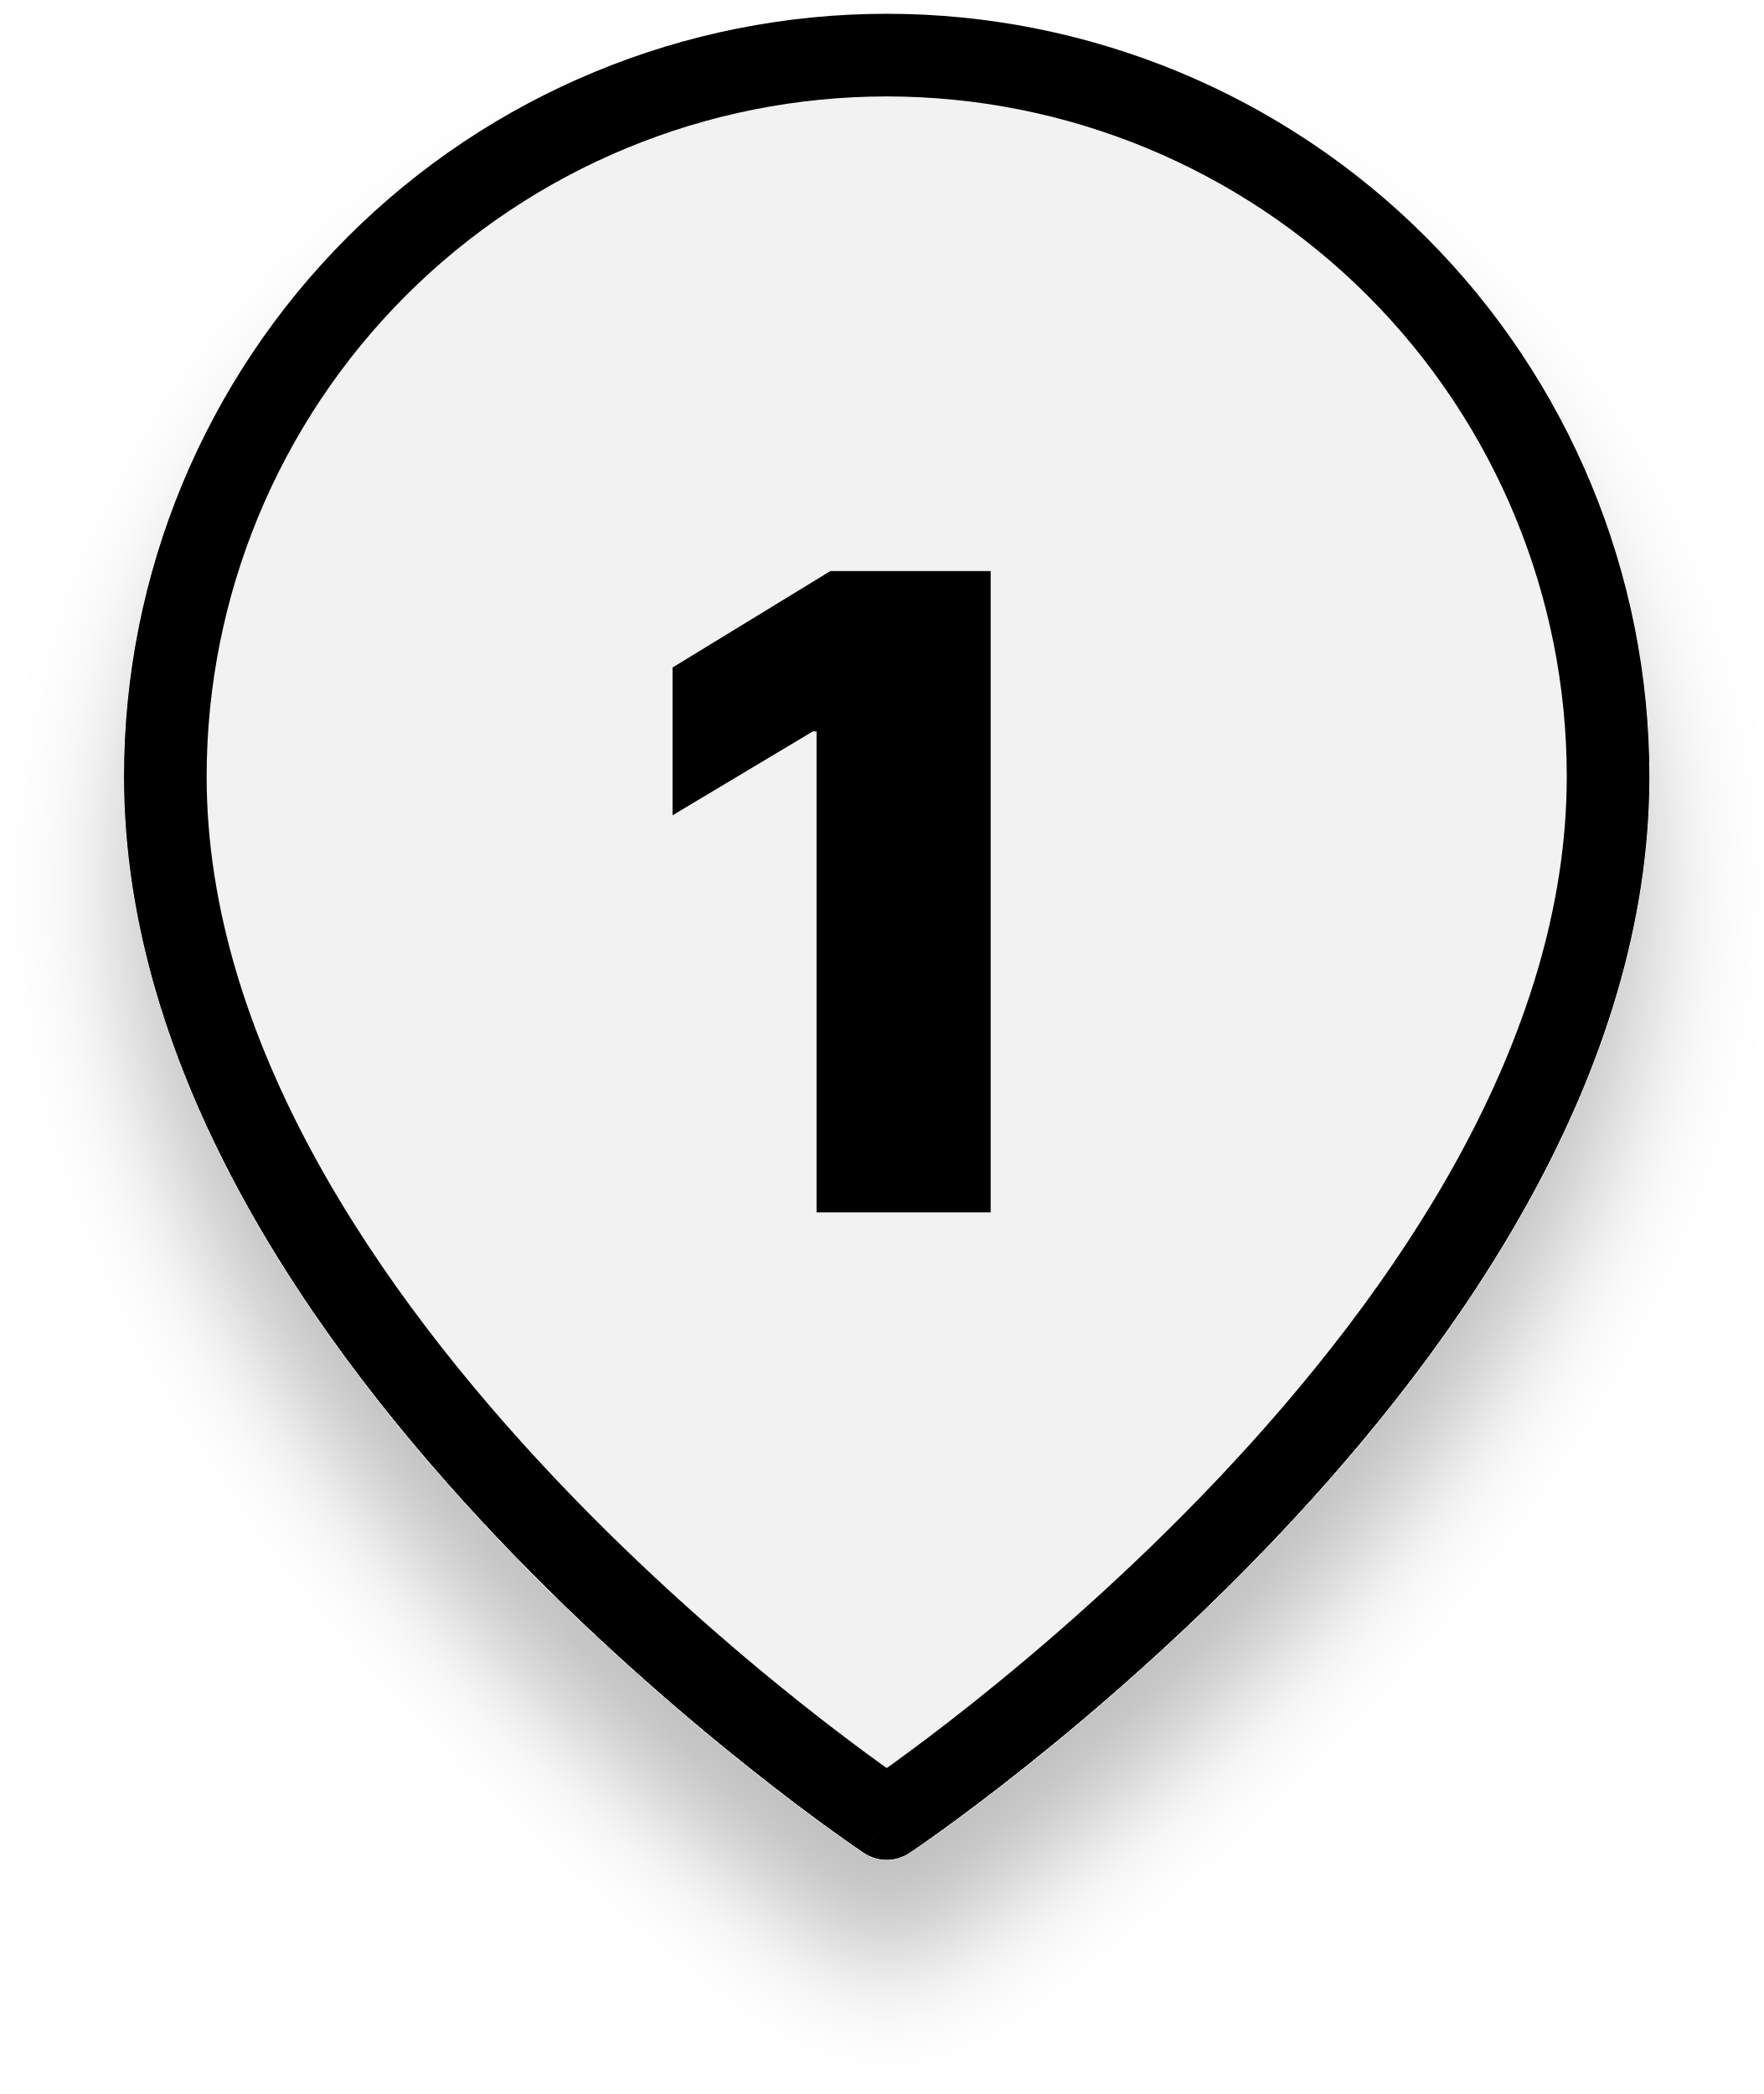
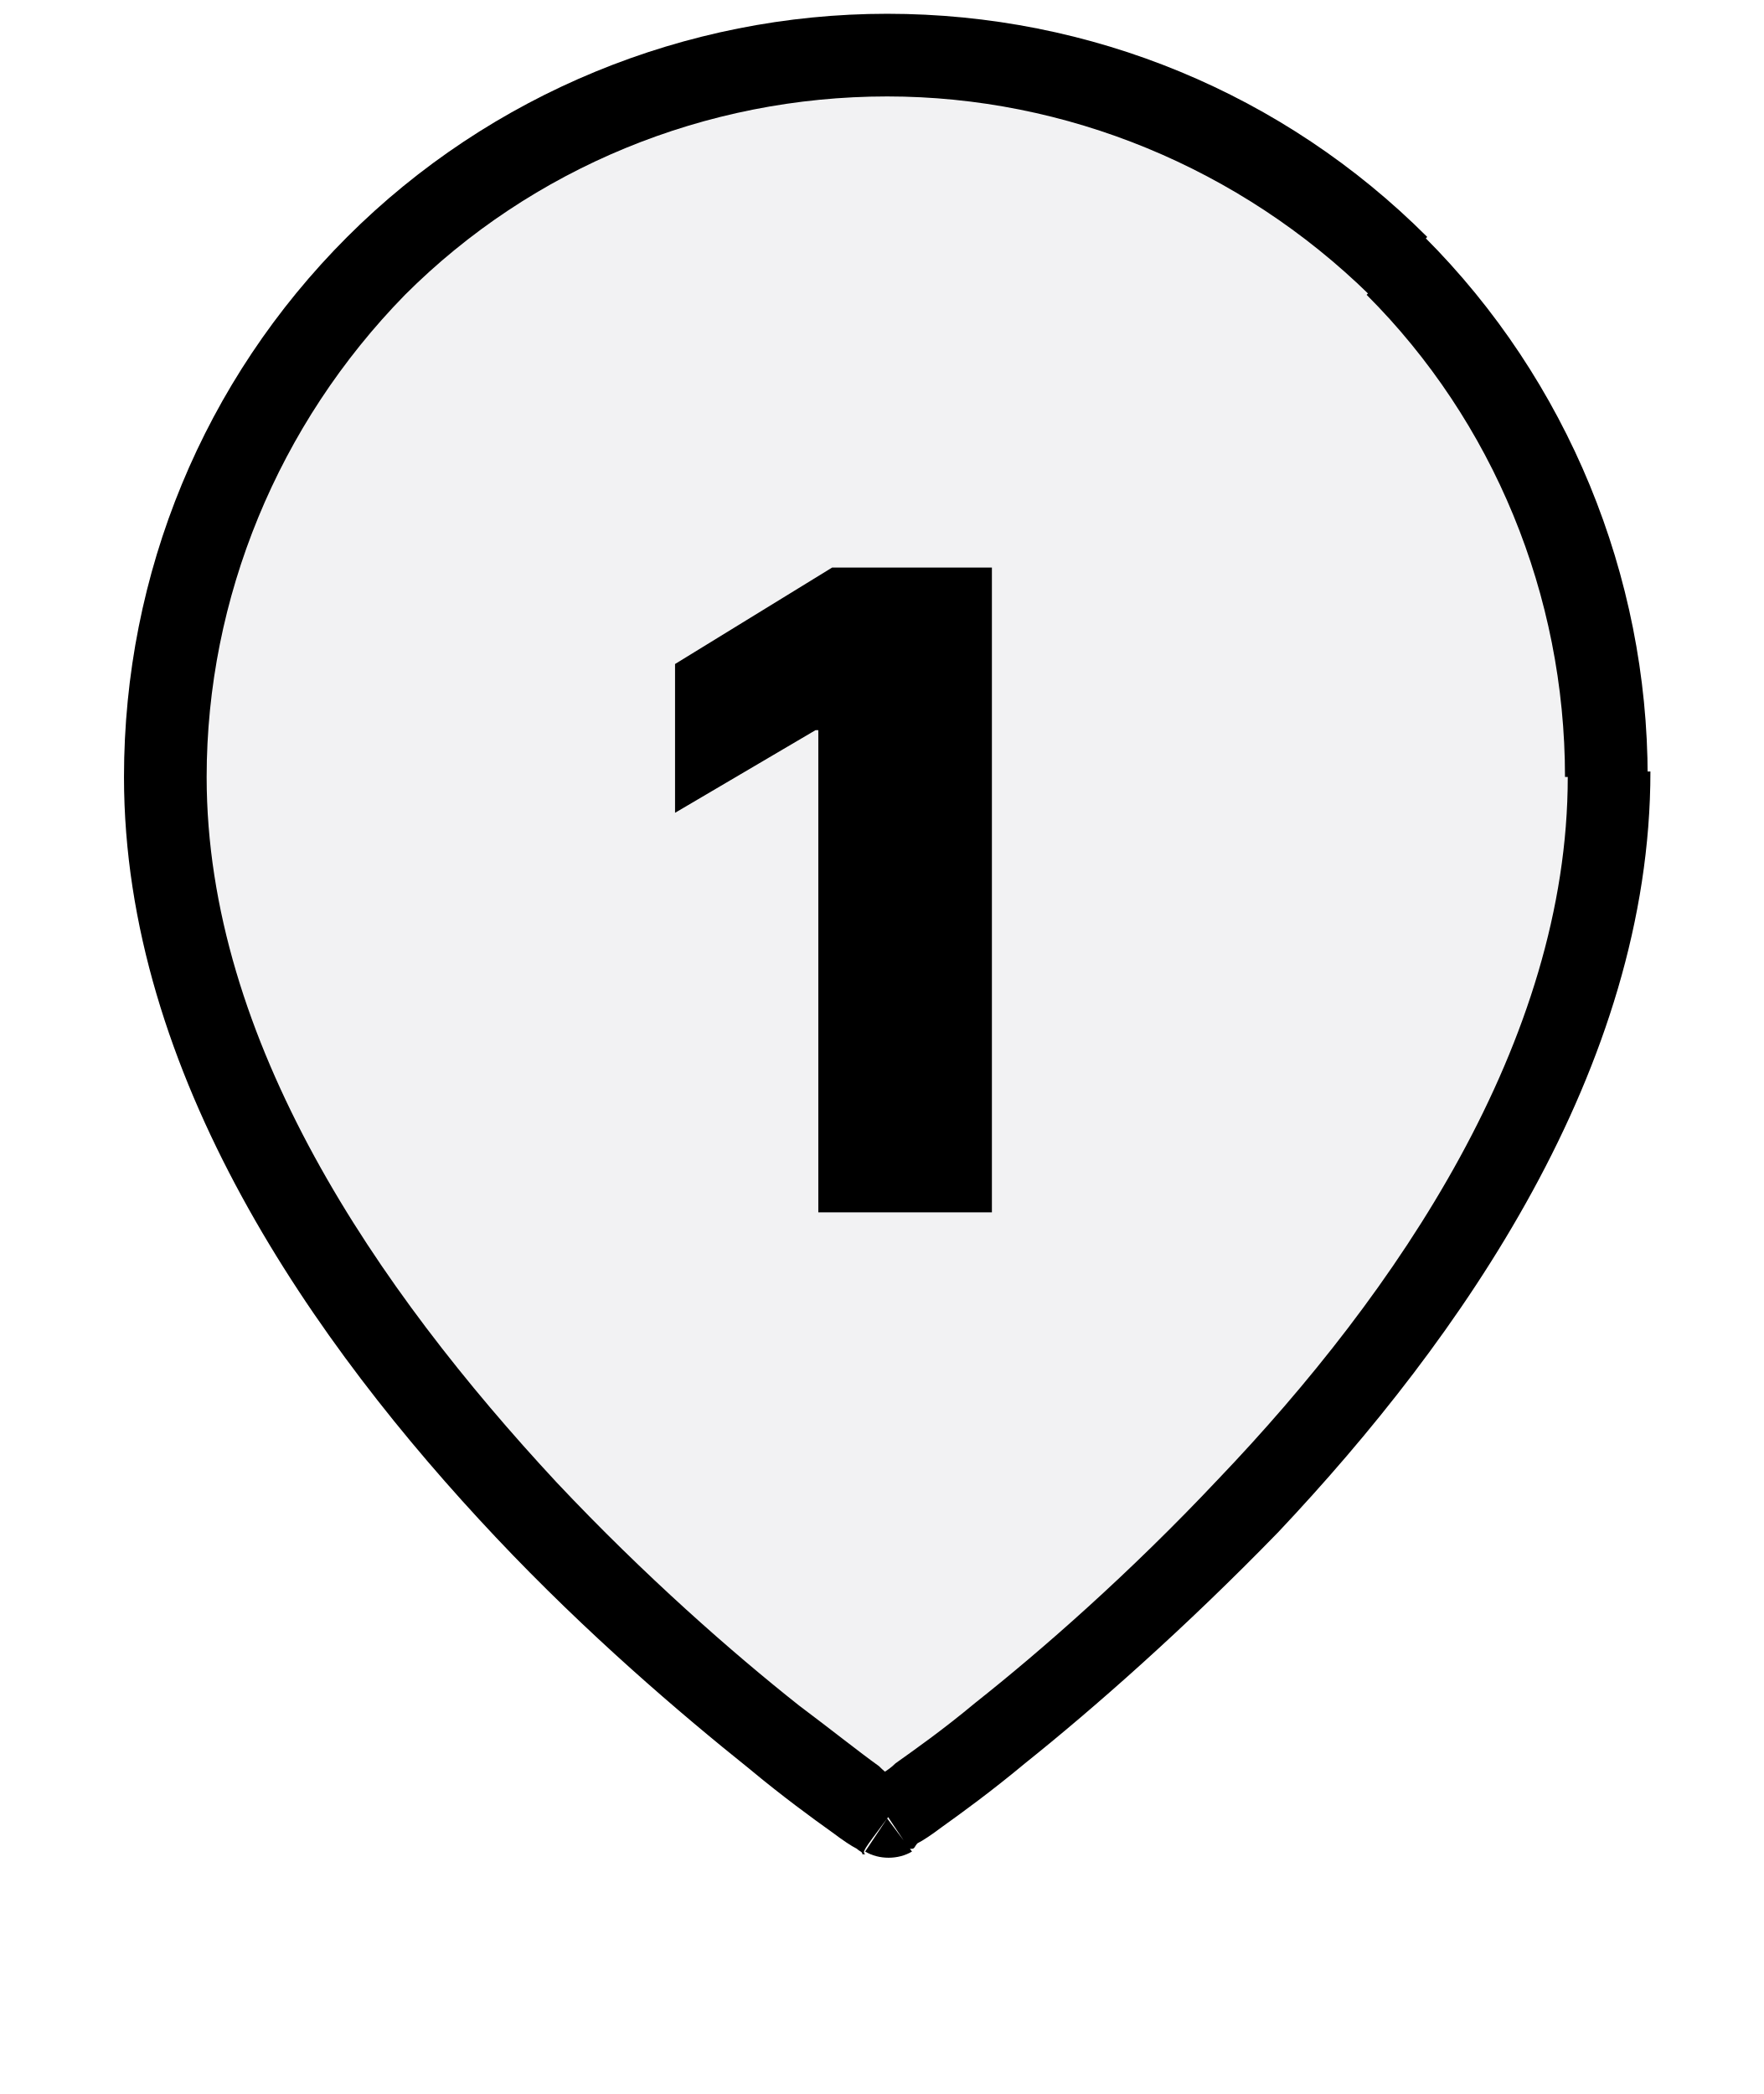
- <svg xmlns="http://www.w3.org/2000/svg" width="64" height="76" viewBox="0 0 64 76" fill="none">
-   <g filter="url(#filter0_d_72_213)">
-     <path d="M58.364 28.182C58.364 48.545 32.182 66 32.182 66C32.182 66 6 48.545 6 28.182C6 21.238 8.758 14.579 13.668 9.668C18.579 4.758 25.238 2 32.182 2C39.126 2 45.785 4.758 50.695 9.668C55.605 14.579 58.364 21.238 58.364 28.182Z" fill="#F2F2F3" />
-     <path d="M58.364 28.182L59.864 28.182V28.182L58.364 28.182ZM32.182 66L31.35 67.248C31.854 67.584 32.51 67.584 33.014 67.248L32.182 66ZM6 28.182L4.5 28.182V28.182H6ZM32.182 2V3.5V2ZM56.864 28.182C56.864 37.761 50.67 46.85 44.184 53.696C40.972 57.086 37.754 59.857 35.338 61.781C34.132 62.742 33.128 63.489 32.429 63.994C32.079 64.247 31.806 64.438 31.622 64.566C31.53 64.63 31.46 64.677 31.414 64.709C31.391 64.724 31.374 64.736 31.363 64.743C31.358 64.746 31.354 64.749 31.352 64.751C31.351 64.751 31.35 64.752 31.35 64.752C31.349 64.752 31.35 64.752 31.349 64.752C31.35 64.752 31.35 64.752 32.182 66C33.014 67.248 33.014 67.248 33.015 67.247C33.015 67.247 33.016 67.247 33.016 67.246C33.018 67.246 33.019 67.245 33.021 67.243C33.025 67.24 33.031 67.237 33.038 67.232C33.053 67.222 33.073 67.208 33.1 67.19C33.153 67.154 33.23 67.101 33.33 67.032C33.529 66.894 33.819 66.691 34.185 66.426C34.918 65.897 35.959 65.122 37.207 64.128C39.7 62.143 43.029 59.277 46.362 55.759C52.967 48.787 59.864 38.967 59.864 28.182H56.864ZM32.182 66C33.014 64.752 33.014 64.752 33.014 64.752C33.014 64.752 33.014 64.752 33.014 64.752C33.014 64.752 33.013 64.751 33.012 64.751C33.01 64.749 33.006 64.746 33 64.743C32.989 64.736 32.972 64.724 32.95 64.709C32.904 64.677 32.834 64.63 32.742 64.566C32.558 64.438 32.285 64.247 31.935 63.994C31.236 63.489 30.232 62.742 29.025 61.781C26.609 59.857 23.392 57.086 20.18 53.696C13.694 46.85 7.5 37.761 7.5 28.182H4.5C4.5 38.967 11.397 48.787 18.002 55.759C21.335 59.277 24.663 62.143 27.157 64.128C28.404 65.122 29.446 65.897 30.179 66.426C30.545 66.691 30.834 66.894 31.034 67.032C31.134 67.101 31.211 67.154 31.264 67.19C31.291 67.208 31.311 67.222 31.326 67.232C31.333 67.237 31.338 67.24 31.342 67.243C31.344 67.245 31.346 67.246 31.347 67.246C31.348 67.247 31.349 67.247 31.349 67.247C31.349 67.248 31.35 67.248 32.182 66ZM7.5 28.182C7.5 21.636 10.101 15.358 14.729 10.729L12.608 8.608C7.417 13.799 4.5 20.84 4.5 28.182L7.5 28.182ZM14.729 10.729C19.358 6.1 25.636 3.5 32.182 3.5V0.5C24.84 0.5 17.799 3.416 12.608 8.608L14.729 10.729ZM32.182 3.5C38.728 3.5 45.006 6.1 49.635 10.729L51.756 8.608C46.565 3.416 39.524 0.5 32.182 0.5V3.5ZM49.635 10.729C54.263 15.358 56.864 21.636 56.864 28.182L59.864 28.182C59.864 20.84 56.947 13.799 51.756 8.608L49.635 10.729Z" fill="black" />
+ <svg xmlns="http://www.w3.org/2000/svg" version="1.1" id="圖層_1" x="0px" y="0px" viewBox="0 0 64 76" style="enable-background:new 0 0 64 76;" xml:space="preserve">
+   <style type="text/css">
+ 	.st0{fill:#F2F2F3;}
+ </style>
+   <g>
+     <g>
+       <path class="st0" d="M58.4,28.2C58.4,48.5,32.2,66,32.2,66S6,48.5,6,28.2c0-6.9,2.8-13.6,7.7-18.5C18.6,4.8,25.2,2,32.2,2    c6.9,0,13.6,2.8,18.5,7.7C55.6,14.6,58.4,21.2,58.4,28.2z" />
+       <path d="M58.4,28.2h1.5l0,0H58.4z M32.2,66l-0.8,1.2c0.5,0.3,1.2,0.3,1.7,0L32.2,66z M6,28.2H4.5l0,0H6z M32.2,2v1.5V2z     M56.9,28.2c0,9.6-6.2,18.7-12.7,25.5c-3.2,3.4-6.4,6.2-8.8,8.1c-1.2,1-2.2,1.7-2.9,2.2c-0.3,0.3-0.6,0.4-0.8,0.6    c-0.1,0.1-0.2,0.1-0.2,0.1c0,0,0,0-0.1,0c0,0,0,0,0,0c0,0,0,0,0,0c0,0,0,0,0,0c0,0,0,0,0.8,1.2c0.8,1.2,0.8,1.2,0.8,1.2    c0,0,0,0,0,0c0,0,0,0,0,0c0,0,0,0,0,0c0,0,0,0,0.1,0c0.1,0,0.1-0.1,0.2-0.2c0.2-0.1,0.5-0.3,0.9-0.6c0.7-0.5,1.8-1.3,3-2.3    c2.5-2,5.8-4.9,9.2-8.4c6.6-7,13.5-16.8,13.5-27.6H56.9z M32.2,66c0.8-1.2,0.8-1.2,0.8-1.2c0,0,0,0,0,0c0,0,0,0,0,0c0,0,0,0,0,0    c0,0,0,0-0.1,0c0,0-0.1-0.1-0.2-0.1c-0.2-0.1-0.5-0.3-0.8-0.6c-0.7-0.5-1.7-1.3-2.9-2.2c-2.4-1.9-5.6-4.7-8.8-8.1    C13.7,46.8,7.5,37.8,7.5,28.2h-3C4.5,39,11.4,48.8,18,55.8c3.3,3.5,6.7,6.4,9.2,8.4c1.2,1,2.3,1.8,3,2.3c0.4,0.3,0.7,0.5,0.9,0.6    c0.1,0.1,0.2,0.1,0.2,0.2c0,0,0,0,0.1,0c0,0,0,0,0,0c0,0,0,0,0,0c0,0,0,0,0,0C31.3,67.2,31.3,67.2,32.2,66z M7.5,28.2    c0-6.5,2.6-12.8,7.2-17.5l-2.1-2.1c-5.2,5.2-8.1,12.2-8.1,19.6H7.5z M14.7,10.7c4.6-4.6,10.9-7.2,17.5-7.2v-3    c-7.3,0-14.4,2.9-19.6,8.1L14.7,10.7z M32.2,3.5c6.5,0,12.8,2.6,17.5,7.2l2.1-2.1c-5.2-5.2-12.2-8.1-19.6-8.1V3.5z M49.6,10.7    c4.6,4.6,7.2,10.9,7.2,17.5h3c0-7.3-2.9-14.4-8.1-19.6L49.6,10.7z" />
+     </g>
+     <path d="M36,20.7V44h-6.3V26.5h-0.1l-5.1,3v-5.4l5.7-3.5H36z" />
  </g>
-   <path d="M35.955 20.727V44H29.636V26.546H29.5L24.409 29.591V24.227L30.136 20.727H35.955Z" fill="black" />
-   <defs>
-     <filter id="filter0_d_72_213" x="0.5" y="0.5" width="63.364" height="75" filterUnits="userSpaceOnUse" color-interpolation-filters="sRGB">
-       <feFlood flood-opacity="0" result="BackgroundImageFix" />
-       <feColorMatrix in="SourceAlpha" type="matrix" values="0 0 0 0 0 0 0 0 0 0 0 0 0 0 0 0 0 0 127 0" result="hardAlpha" />
-       <feOffset dy="4" />
-       <feGaussianBlur stdDeviation="2" />
-       <feComposite in2="hardAlpha" operator="out" />
-       <feColorMatrix type="matrix" values="0 0 0 0 0 0 0 0 0 0 0 0 0 0 0 0 0 0 0.25 0" />
-       <feBlend mode="normal" in2="BackgroundImageFix" result="effect1_dropShadow_72_213" />
-       <feBlend mode="normal" in="SourceGraphic" in2="effect1_dropShadow_72_213" result="shape" />
-     </filter>
-   </defs>
</svg>
